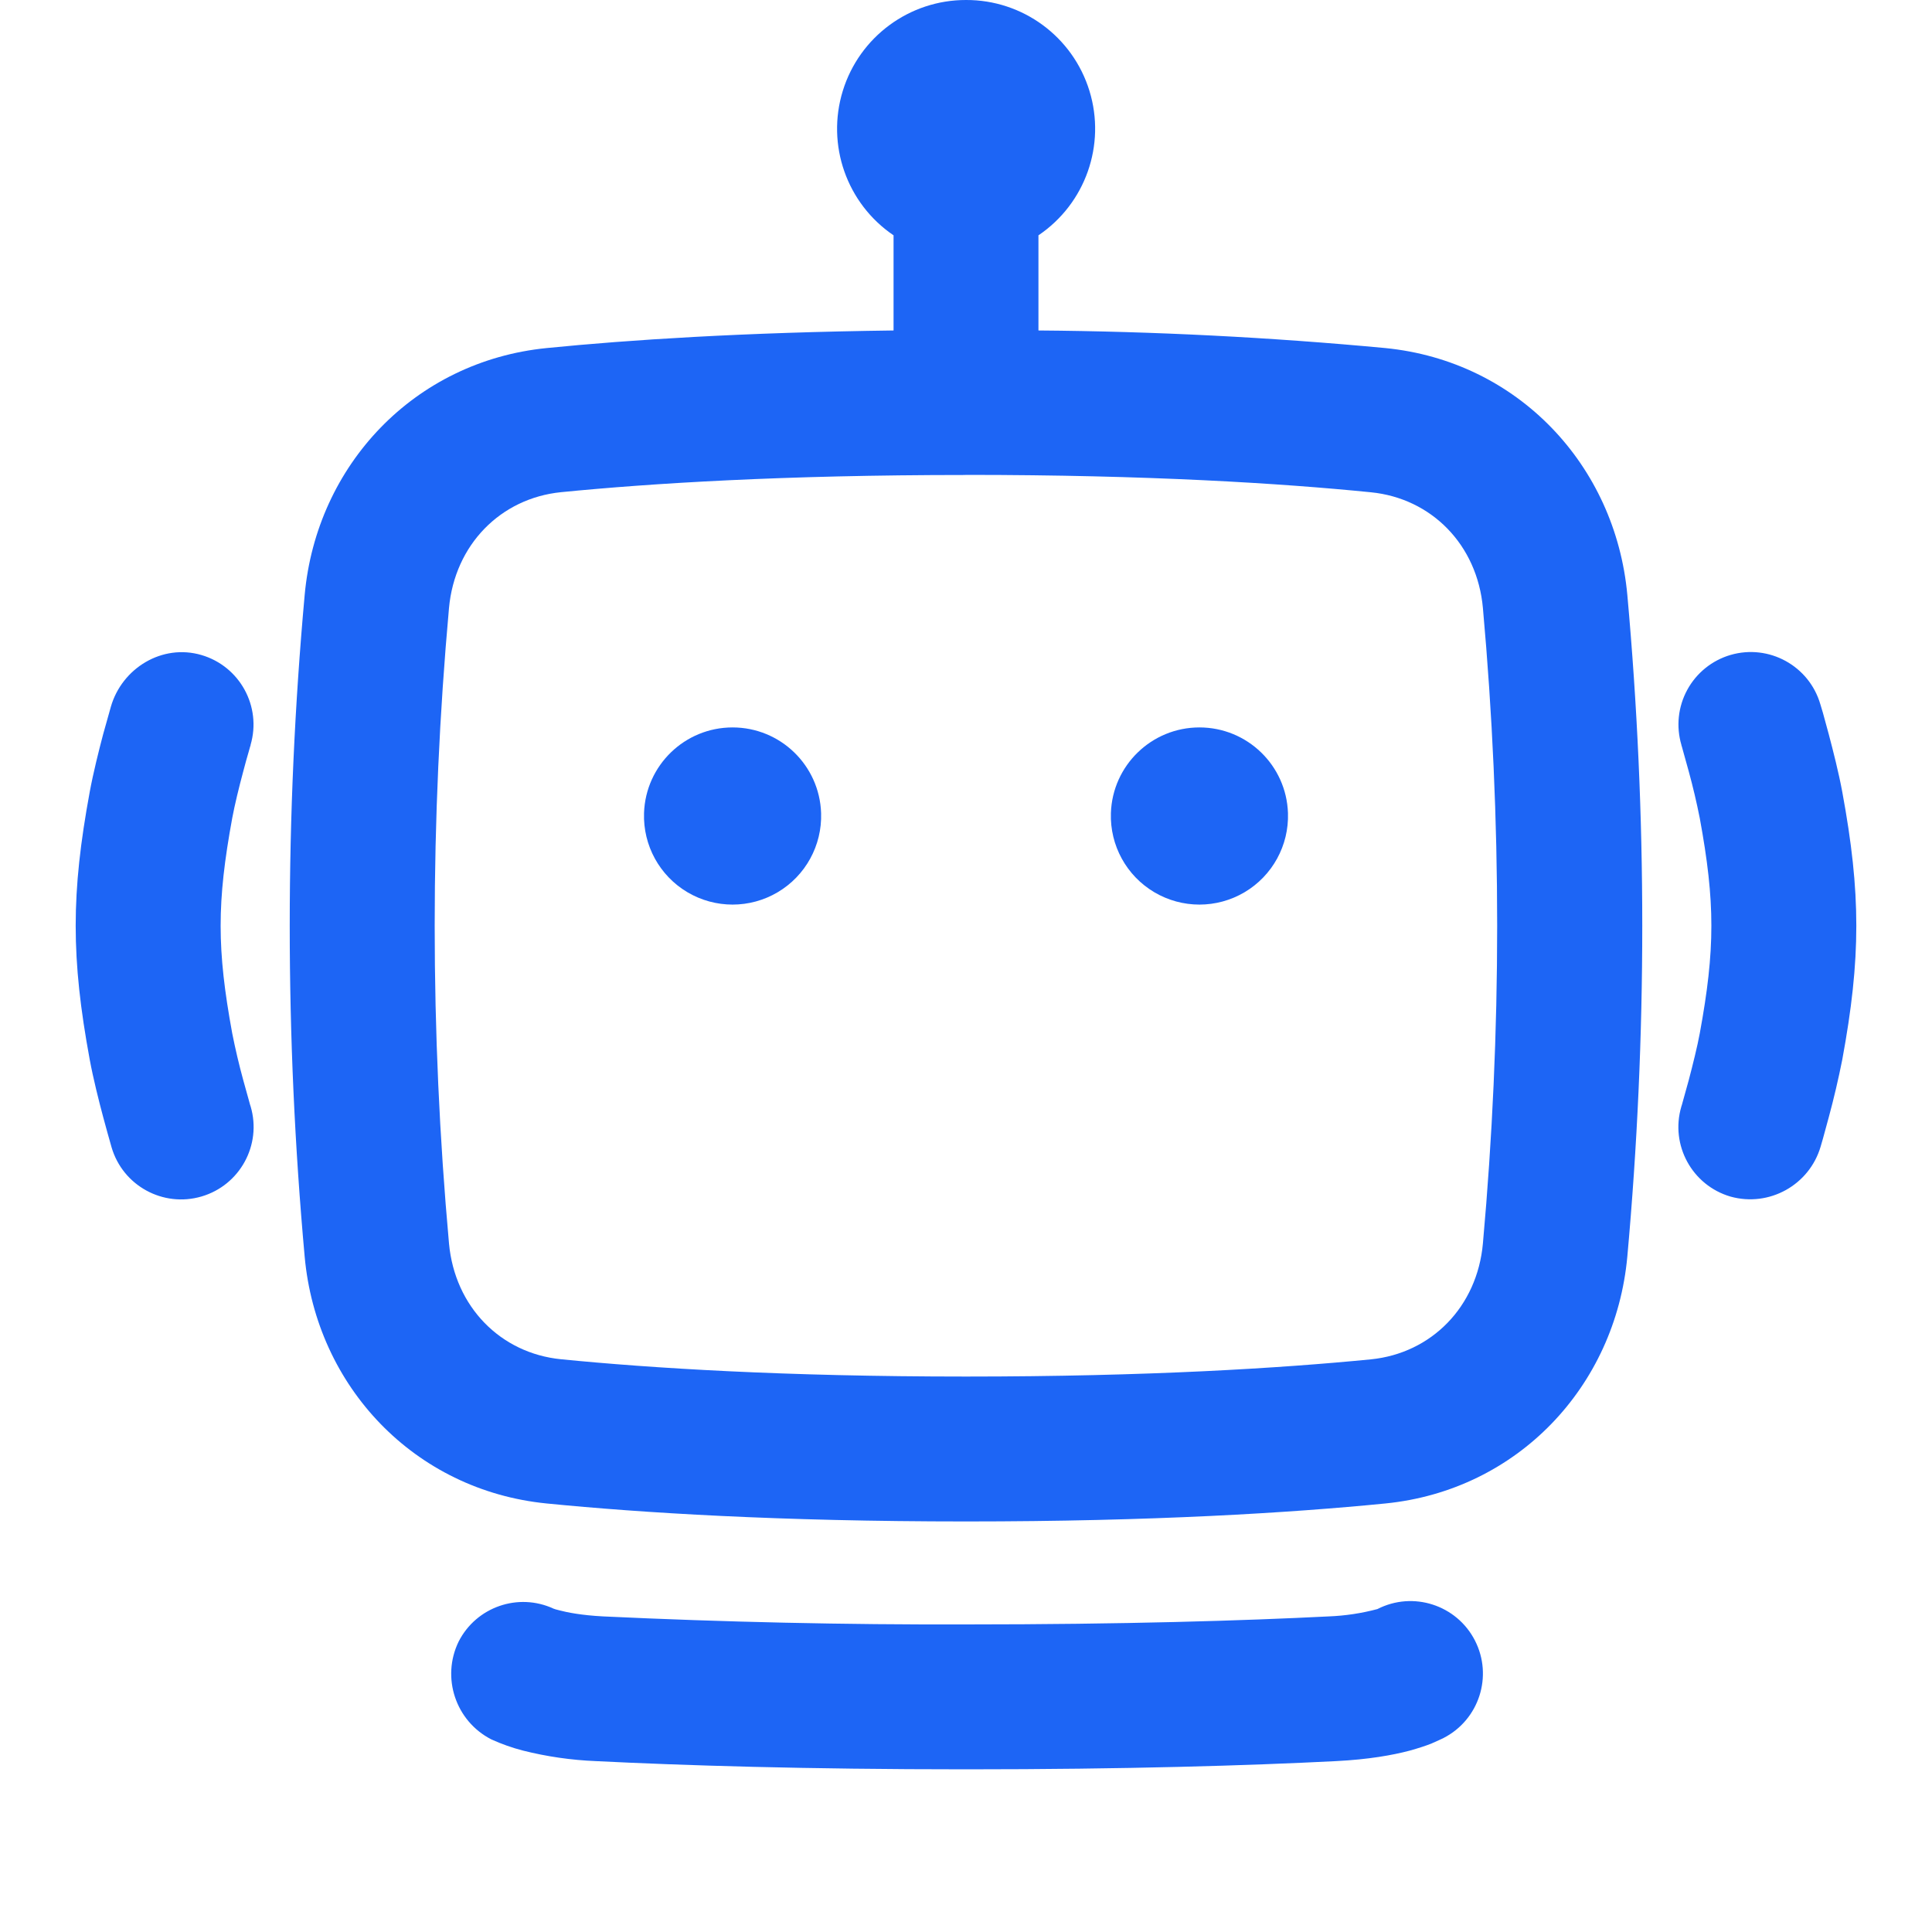
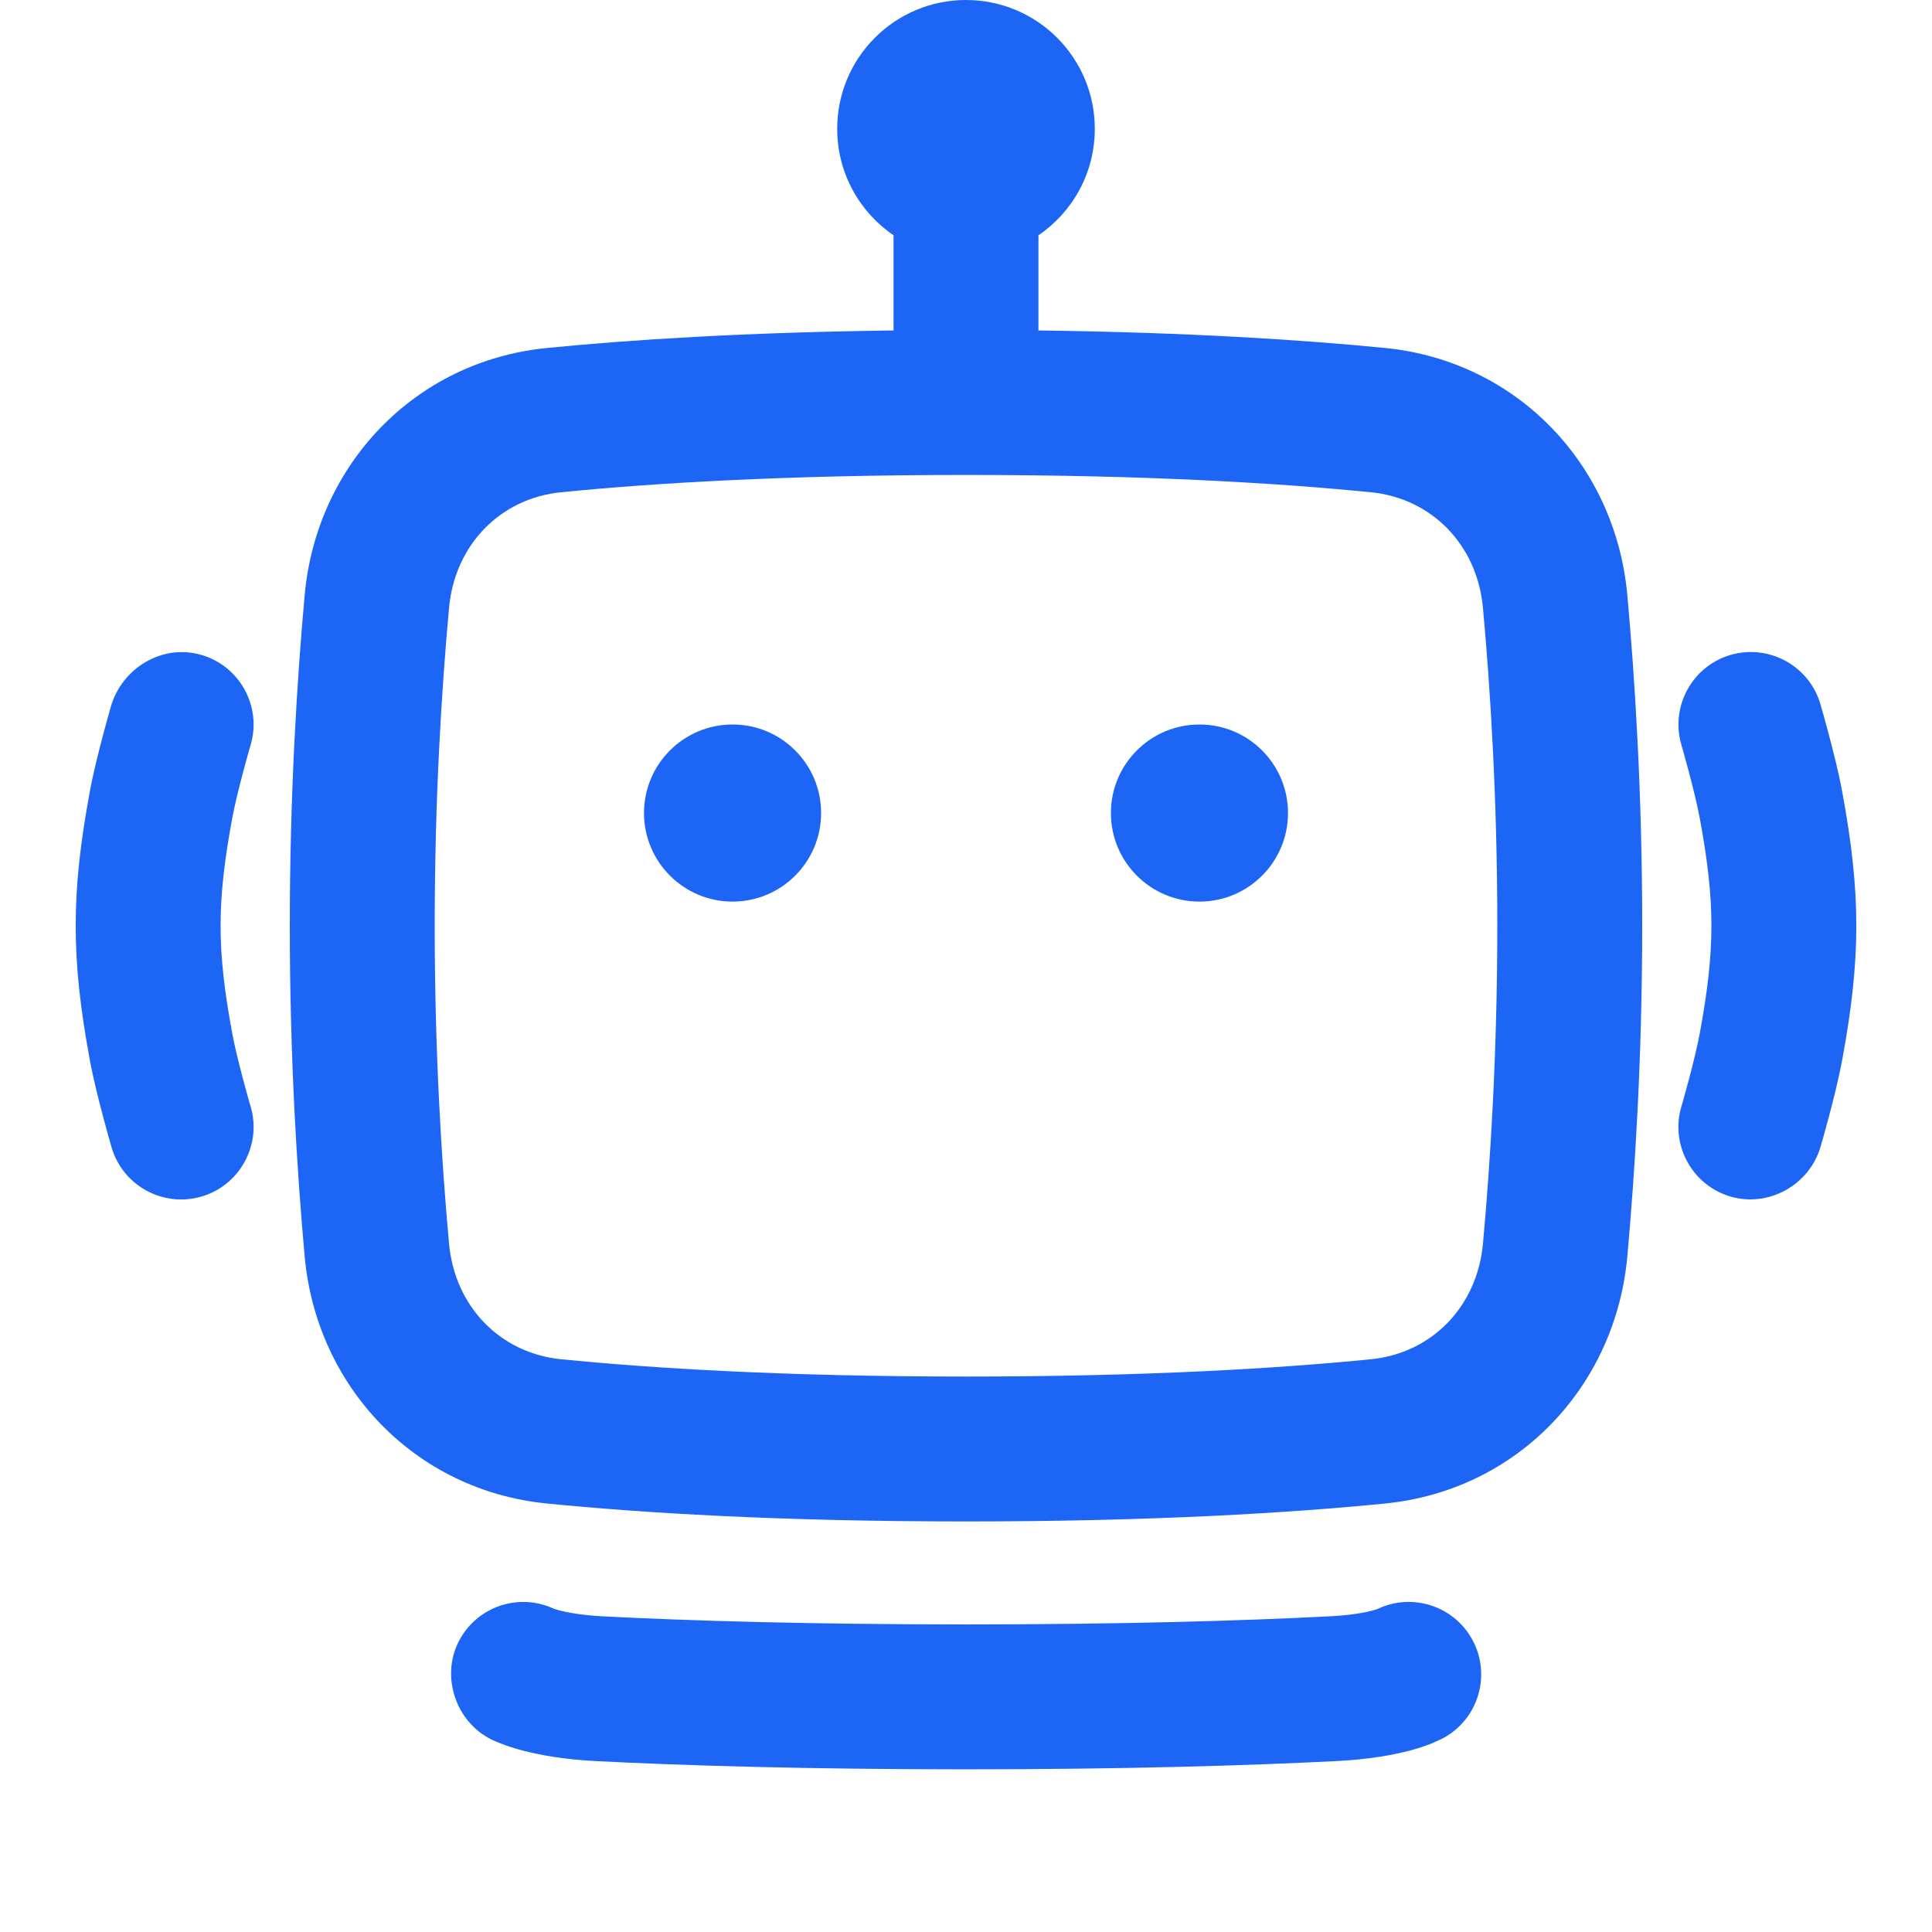
- <svg xmlns="http://www.w3.org/2000/svg" width="512" height="512" viewBox="0 0 80 80" role="img" aria-labelledby="title">
-   <g fill="#1D65F5" transform="scale(4)">
-     <path d="M8.5 8.417a.917.917 0 1 1-1.833 0 .917.917 0 0 1 1.833 0M13.333 8.417a.917.917 0 1 1-1.833 0 .917.917 0 0 1 1.833 0" />
-     <path fill-rule="evenodd" d="M10.75 2.436A1.332 1.332 0 0 0 10 0a1.333 1.333 0 0 0-.75 2.436v.985c-1.557.02-2.74.097-3.59.182-1.37.136-2.384 1.212-2.506 2.556a38 38 0 0 0 0 6.85c.122 1.343 1.135 2.419 2.506 2.555.982.097 2.406.186 4.34.186s3.358-.089 4.34-.186c1.37-.136 2.383-1.212 2.506-2.556a38 38 0 0 0 0-6.85c-.123-1.343-1.135-2.42-2.506-2.555a42 42 0 0 0-3.59-.182zm-.756 2.48h.011c1.885 0 3.258.087 4.186.18.627.062 1.101.543 1.16 1.198a36.7 36.7 0 0 1 0 6.578c-.059.656-.533 1.137-1.16 1.2-.929.091-2.303.178-4.191.178s-3.263-.087-4.192-.179c-.626-.062-1.1-.543-1.16-1.199a36.6 36.6 0 0 1 0-6.578c.06-.655.534-1.136 1.16-1.199.929-.092 2.302-.178 4.186-.178" clip-rule="evenodd" />
-     <path d="M4.748 16.993a.75.75 0 0 1 .983-.34q.01.005.063.018c.076.02.222.05.45.062a75 75 0 0 0 3.756.083c1.639 0 2.876-.039 3.755-.083a2.3 2.3 0 0 0 .504-.076.75.75 0 0 1 .684 1.335c.023-.01-.098.046-.127.058q-.086.034-.221.072c-.181.048-.43.092-.764.109-.905.046-2.168.085-3.831.085s-2.926-.04-3.832-.085a3.7 3.7 0 0 1-.754-.109 2 2 0 0 1-.328-.116.763.763 0 0 1-.338-1.013M17.914 6.78a.75.75 0 0 1 .93.51l.027.09.06.22c.045.17.104.402.14.597.194 1.05.194 1.722 0 2.773a9 9 0 0 1-.14.597l-.06.22-.024.083a.76.76 0 0 1-.933.517.75.75 0 0 1-.509-.931l.001-.004.005-.015.016-.058.055-.198c.043-.164.089-.349.114-.484.16-.87.16-1.357 0-2.227a7 7 0 0 0-.114-.484l-.055-.198-.016-.058-.005-.015v-.003a.75.75 0 0 1 .508-.932M1.155 11.877a.75.75 0 1 0 1.44-.422l-.001-.003-.005-.015-.016-.058-.055-.198a7 7 0 0 1-.114-.484c-.16-.87-.16-1.357 0-2.228.025-.134.07-.32.114-.483q.032-.122.055-.199l.016-.057.005-.015v-.004a.75.75 0 0 0-.508-.93c-.407-.12-.823.136-.938.534l-.08.285c-.045.17-.103.402-.139.597-.194 1.05-.194 1.722 0 2.773.036.194.094.426.14.597q.042.156.086.31" />
+ <svg xmlns="http://www.w3.org/2000/svg" width="512" height="512" viewBox="0 0 48 48" role="img" aria-labelledby="title">
+   <g fill="#1D65F5" transform="scale(2)">
+     <path d="M10.2 10.1C10.2 10.707 9.708 11.2 9.1 11.2C8.493 11.2 8 10.707 8 10.1C8 9.492 8.493 9 9.1 9C9.708 9 10.2 9.492 10.2 10.1Z" />
+     <path d="M16 10.1C16 10.707 15.508 11.2 14.9 11.2C14.293 11.2 13.8 10.707 13.8 10.1C13.8 9.492 14.293 9 14.9 9C15.508 9 16 9.492 16 10.1Z" />
+     <path fill-rule="evenodd" clip-rule="evenodd" d="M12.9 2.923C13.323 2.635 13.6 2.15 13.6 1.6C13.6 0.716 12.884 0 12 0C11.116 0 10.4 0.716 10.4 1.6C10.4 2.15 10.678 2.635 11.1 2.923V4.105C9.231 4.129 7.813 4.222 6.792 4.323C5.147 4.487 3.932 5.778 3.785 7.39C3.689 8.451 3.6 9.869 3.6 11.5C3.6 13.131 3.689 14.549 3.785 15.61C3.932 17.222 5.147 18.513 6.792 18.677C7.971 18.794 9.68 18.9 12 18.9C14.32 18.9 16.029 18.794 17.208 18.677C18.853 18.513 20.068 17.222 20.215 15.61C20.311 14.549 20.4 13.131 20.4 11.5C20.4 9.869 20.311 8.451 20.215 7.39C20.068 5.778 18.853 4.487 17.208 4.323C16.187 4.222 14.769 4.129 12.9 4.105V2.923ZM11.993 5.9C11.996 5.9 11.998 5.9 12 5.9C12.002 5.9 12.005 5.9 12.007 5.9C14.268 5.9 15.916 6.004 17.03 6.115C17.782 6.189 18.351 6.766 18.422 7.553C18.515 8.57 18.6 9.933 18.6 11.5C18.6 13.067 18.515 14.43 18.422 15.447C18.351 16.234 17.782 16.811 17.03 16.885C15.915 16.996 14.265 17.1 12 17.1C9.735 17.1 8.085 16.996 6.97 16.885C6.218 16.811 5.649 16.234 5.578 15.447C5.485 14.43 5.4 13.067 5.4 11.5C5.4 9.933 5.485 8.57 5.578 7.553C5.649 6.766 6.218 6.189 6.97 6.115C8.084 6.004 9.732 5.9 11.993 5.9Z" />
+     <path d="M5.698 20.392C5.918 19.959 6.44 19.781 6.877 19.983C6.886 19.986 6.911 19.995 6.952 20.006C7.044 20.029 7.22 20.065 7.494 20.079C8.548 20.133 10.033 20.179 12 20.179C13.967 20.179 15.452 20.133 16.506 20.079C16.793 20.065 16.967 20.029 17.052 20.006C17.083 19.998 17.102 19.991 17.111 19.988C17.54 19.782 18.06 19.947 18.29 20.369C18.528 20.805 18.367 21.352 17.931 21.59C17.959 21.578 17.814 21.646 17.779 21.66C17.71 21.687 17.622 21.717 17.514 21.746C17.297 21.803 16.997 21.857 16.598 21.877C15.511 21.932 13.995 21.979 12 21.979C10.005 21.979 8.489 21.932 7.402 21.877C7.011 21.857 6.713 21.803 6.497 21.747C6.389 21.719 6.302 21.69 6.235 21.664C6.18 21.643 6.142 21.626 6.103 21.608C5.664 21.389 5.474 20.831 5.698 20.392Z" />
+     <path d="M21.497 8.136C21.974 7.997 22.474 8.27 22.614 8.747L22.645 8.856C22.664 8.922 22.689 9.015 22.717 9.12C22.772 9.325 22.842 9.603 22.885 9.837C23.118 11.097 23.118 11.903 22.885 13.163C22.842 13.397 22.772 13.675 22.717 13.88C22.689 13.986 22.664 14.078 22.645 14.144L22.616 14.244C22.478 14.718 21.974 15.003 21.497 14.864C21.02 14.724 20.747 14.224 20.886 13.747L20.888 13.742L20.893 13.724L20.913 13.655C20.929 13.595 20.953 13.512 20.978 13.417C21.03 13.221 21.085 12.998 21.115 12.837C21.308 11.793 21.308 11.207 21.115 10.163C21.085 10.002 21.03 9.779 20.978 9.583C20.953 9.488 20.929 9.405 20.913 9.345L20.893 9.276L20.888 9.258L20.887 9.254C20.747 8.777 21.02 8.276 21.497 8.136Z" />
+     <path d="M1.386 14.253C1.526 14.73 2.026 15.003 2.503 14.864C2.98 14.724 3.253 14.223 3.114 13.746L3.112 13.742L3.107 13.724L3.087 13.655C3.071 13.595 3.047 13.512 3.022 13.417C2.97 13.221 2.915 12.998 2.885 12.837C2.692 11.793 2.692 11.207 2.885 10.163C2.915 10.002 2.97 9.779 3.022 9.583C3.047 9.488 3.071 9.405 3.087 9.345L3.107 9.276L3.112 9.258L3.114 9.253C3.253 8.776 2.98 8.276 2.503 8.136C2.015 7.993 1.515 8.3 1.377 8.778C1.345 8.892 1.313 9.006 1.283 9.12C1.228 9.325 1.158 9.603 1.115 9.837C0.882 11.097 0.882 11.903 1.115 13.163C1.158 13.397 1.228 13.675 1.283 13.88C1.316 14.005 1.35 14.129 1.386 14.253Z" />
  </g>
</svg>
